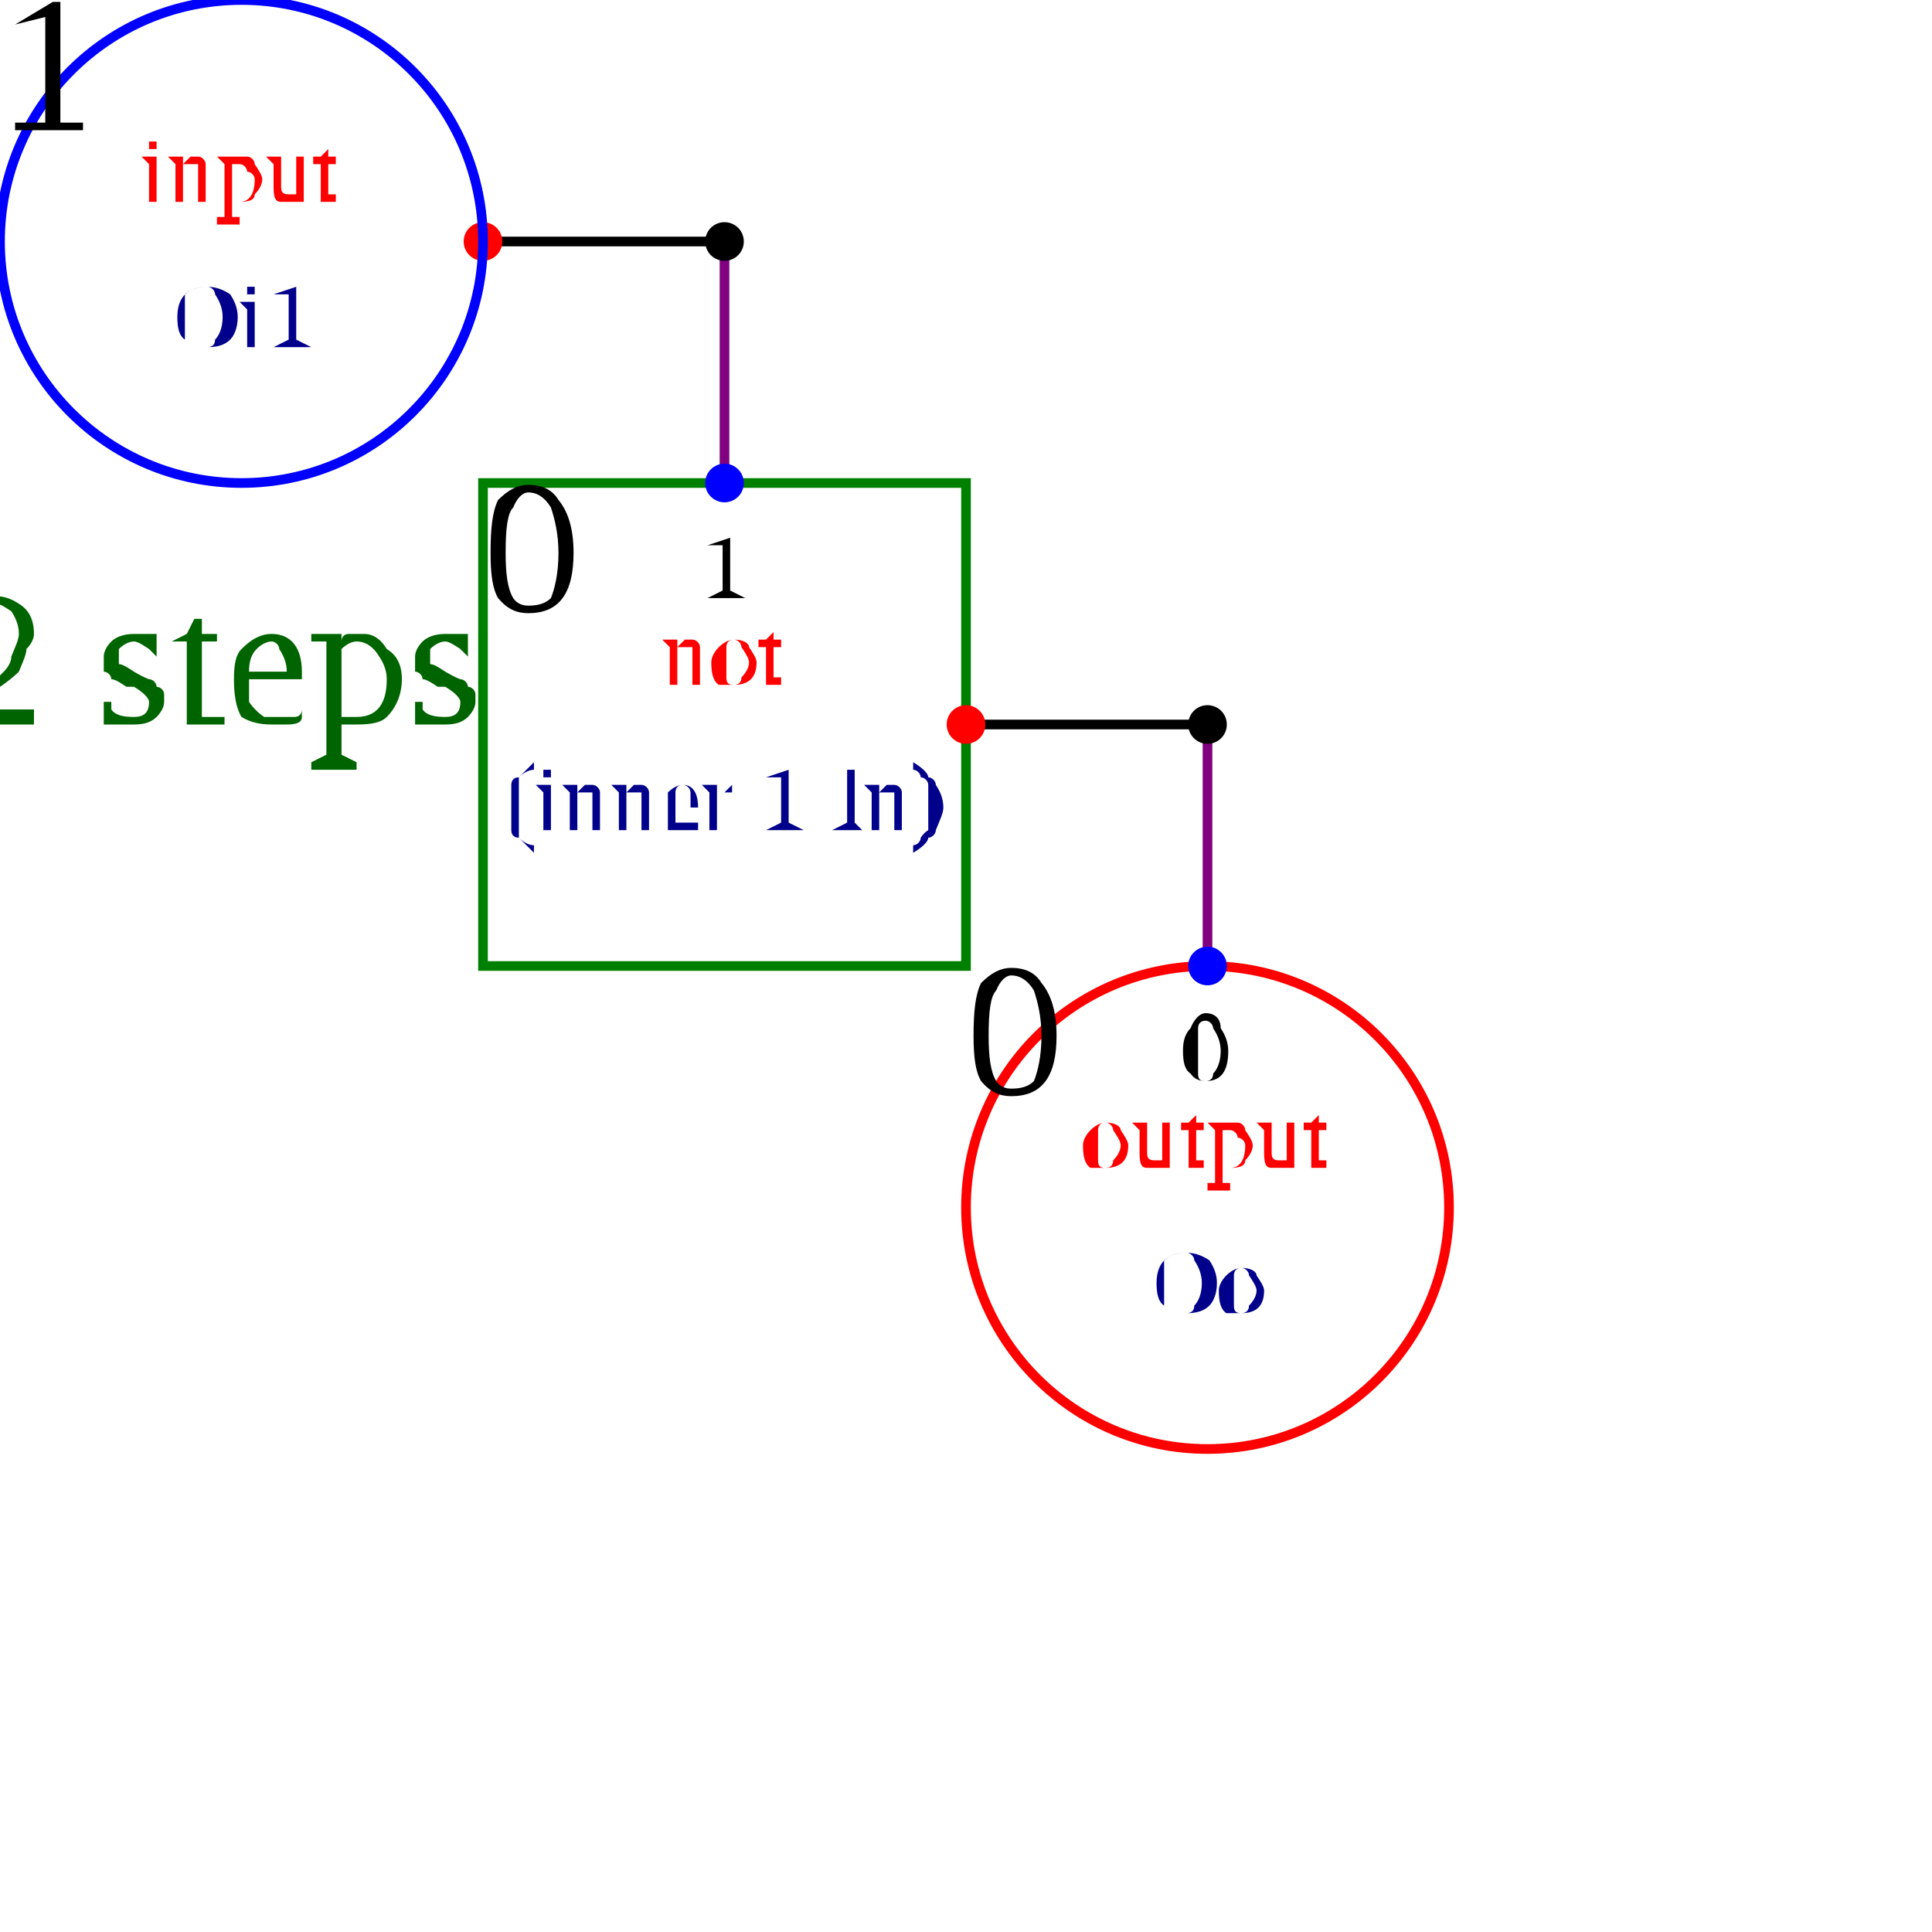
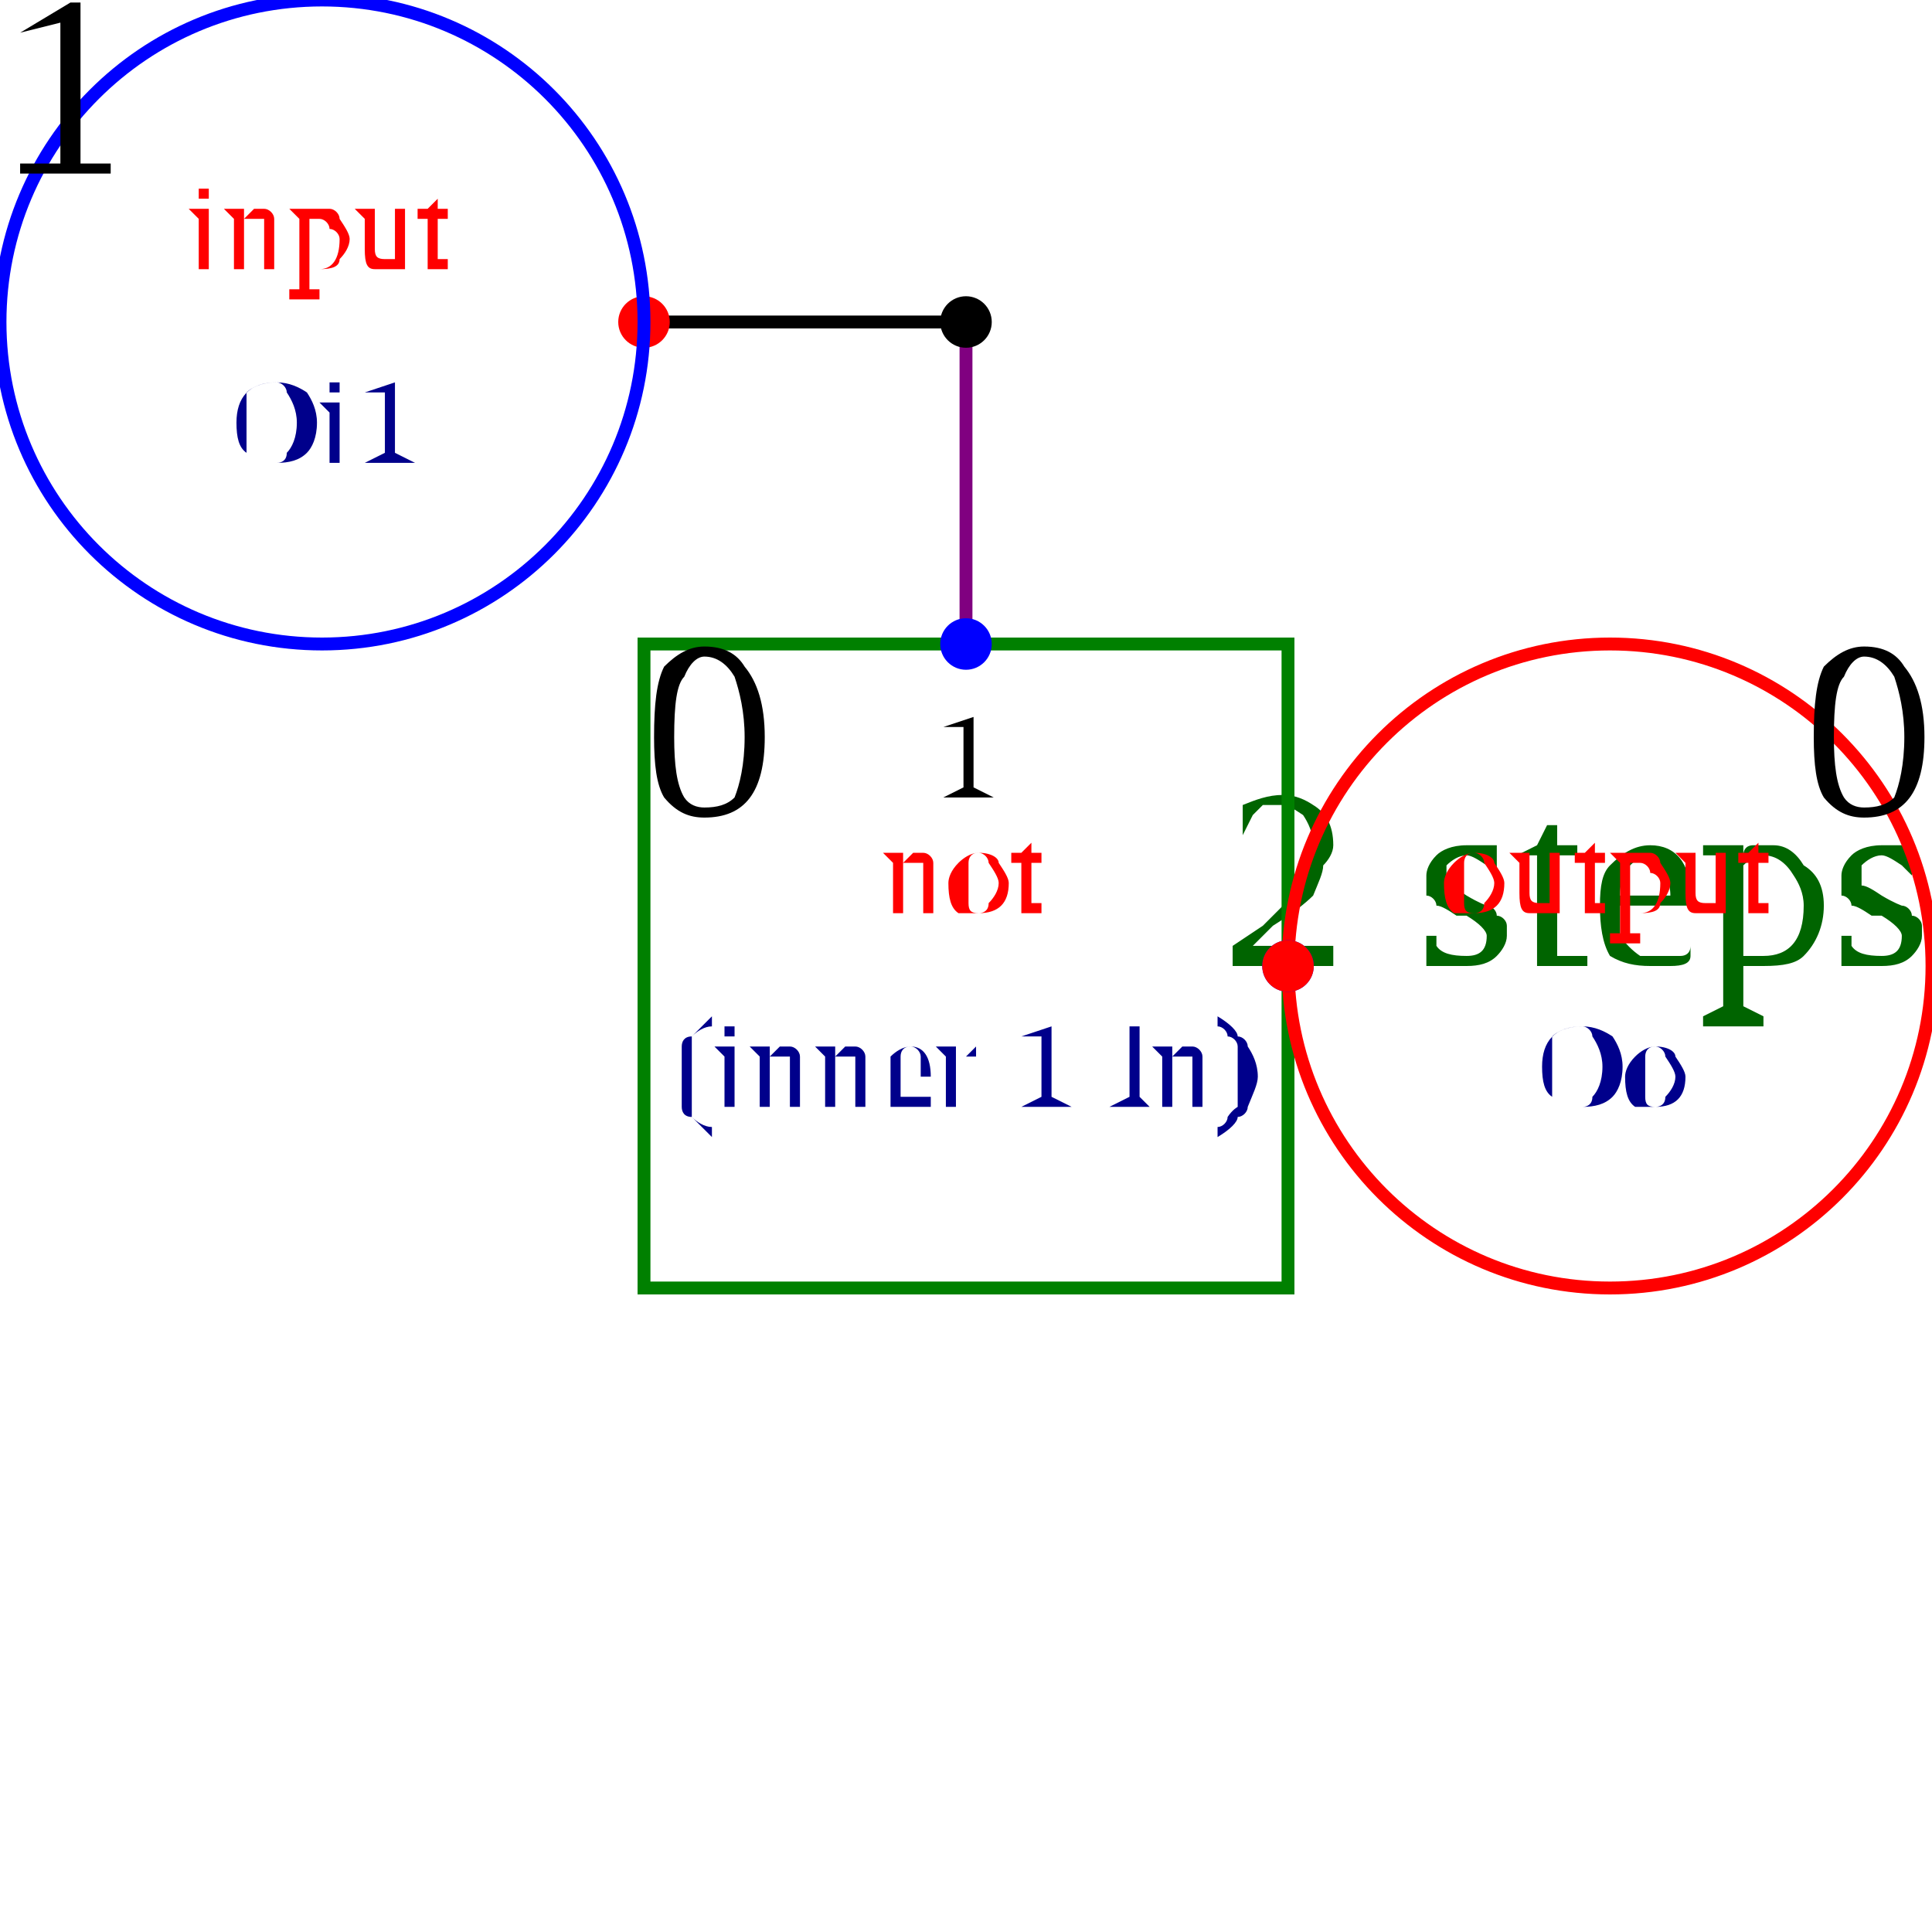
- <svg xmlns="http://www.w3.org/2000/svg" height="100%" viewBox="0 0 4 4" width="100%">
-   <text fill="darkGreen" font-size="0.4" stroke-width="0.04" text-anchor="end" x="1" y="1.5">2 steps</text>
+ <svg xmlns="http://www.w3.org/2000/svg" height="100%" viewBox="0 0 3 3" width="100%">
+   <text fill="darkGreen" font-size="0.4" stroke-width="0.04" text-anchor="end" x="3" y="1.5">2 steps</text>
  <rect fill="transparent" font-size="0.2" height="1" stroke="green" stroke-width="0.02" width="1" x="1" y="1" />
  <text dominant-baseline="hanging" fill="black" font-size="0.4" stroke-width="0.04" text-anchor="start" x="1" y="1">0</text>
  <text dominant-baseline="auto" fill="red" font-size="0.2" stroke-width="0.02" text-anchor="middle" x="1.5" y="1.417">not</text>
  <text dominant-baseline="hanging" fill="darkblue" font-size="0.2" stroke-width="0.02" text-anchor="middle" x="1.5" y="1.583">(inner 1 In)</text>
  <line font-size="0.2" stroke="black" stroke-width="0.02" x1="1" x2="1.5" y1="0.5" y2="0.5" />
  <line font-size="0.2" stroke="purple" stroke-width="0.02" x1="1.5" x2="1.5" y1="0.5" y2="1" />
  <circle cx="1.5" cy="0.5" fill="black" font-size="0.2" r="0.04" stroke-width="0.02" />
  <circle cx="1.5" cy="1" fill="blue" font-size="0.2" r="0.04" stroke-width="0.02" />
  <circle cx="1" cy="0.5" fill="red" font-size="0.2" r="0.04" stroke-width="0.02" />
  <text dominant-baseline="hanging" fill="black" font-size="0.2" stroke-width="0.02" text-anchor="middle" x="1.5" y="1.1">1</text>
  <circle cx="0.5" cy="0.5" fill="transparent" font-size="0.2" r="0.5" stroke="blue" stroke-width="0.02" />
  <text dominant-baseline="hanging" fill="black" font-size="0.4" stroke-width="0.04" text-anchor="start" x="0" y="0">1</text>
  <text dominant-baseline="auto" fill="red" font-size="0.2" stroke-width="0.02" text-anchor="middle" x="0.5" y="0.417">input</text>
  <text dominant-baseline="hanging" fill="darkblue" font-size="0.2" stroke-width="0.02" text-anchor="middle" x="0.5" y="0.583">Oi1</text>
-   <circle cx="2.5" cy="2.5" fill="transparent" font-size="0.2" r="0.5" stroke="red" stroke-width="0.02" />
-   <text dominant-baseline="hanging" fill="black" font-size="0.4" stroke-width="0.04" text-anchor="start" x="2" y="2">0</text>
-   <text dominant-baseline="auto" fill="red" font-size="0.2" stroke-width="0.02" text-anchor="middle" x="2.5" y="2.417">output</text>
-   <text dominant-baseline="hanging" fill="darkblue" font-size="0.2" stroke-width="0.02" text-anchor="middle" x="2.5" y="2.583">Oo</text>
-   <line font-size="0.2" stroke="black" stroke-width="0.02" x1="2" x2="2.5" y1="1.5" y2="1.5" />
-   <line font-size="0.2" stroke="purple" stroke-width="0.02" x1="2.5" x2="2.5" y1="1.5" y2="2" />
-   <circle cx="2.5" cy="1.5" fill="black" font-size="0.2" r="0.04" stroke-width="0.02" />
-   <circle cx="2.5" cy="2" fill="blue" font-size="0.2" r="0.04" stroke-width="0.02" />
+   <circle cx="2.5" cy="1.5" fill="transparent" font-size="0.2" r="0.5" stroke="red" stroke-width="0.02" />
+   <text dominant-baseline="hanging" fill="black" font-size="0.4" stroke-width="0.04" text-anchor="end" x="3" y="1">0</text>
+   <text dominant-baseline="auto" fill="red" font-size="0.2" stroke-width="0.02" text-anchor="middle" x="2.5" y="1.417">output</text>
+   <text dominant-baseline="hanging" fill="darkblue" font-size="0.2" stroke-width="0.02" text-anchor="middle" x="2.5" y="1.583">Oo</text>
+   <line font-size="0.2" stroke="black" stroke-width="0.02" x1="2" x2="2" y1="1.5" y2="1.5" />
+   <circle cx="2" cy="1.5" fill="blue" font-size="0.2" r="0.04" stroke-width="0.02" />
  <circle cx="2" cy="1.5" fill="red" font-size="0.2" r="0.04" stroke-width="0.02" />
-   <text dominant-baseline="hanging" fill="black" font-size="0.2" stroke-width="0.02" text-anchor="middle" x="2.5" y="2.1">0</text>
</svg>
